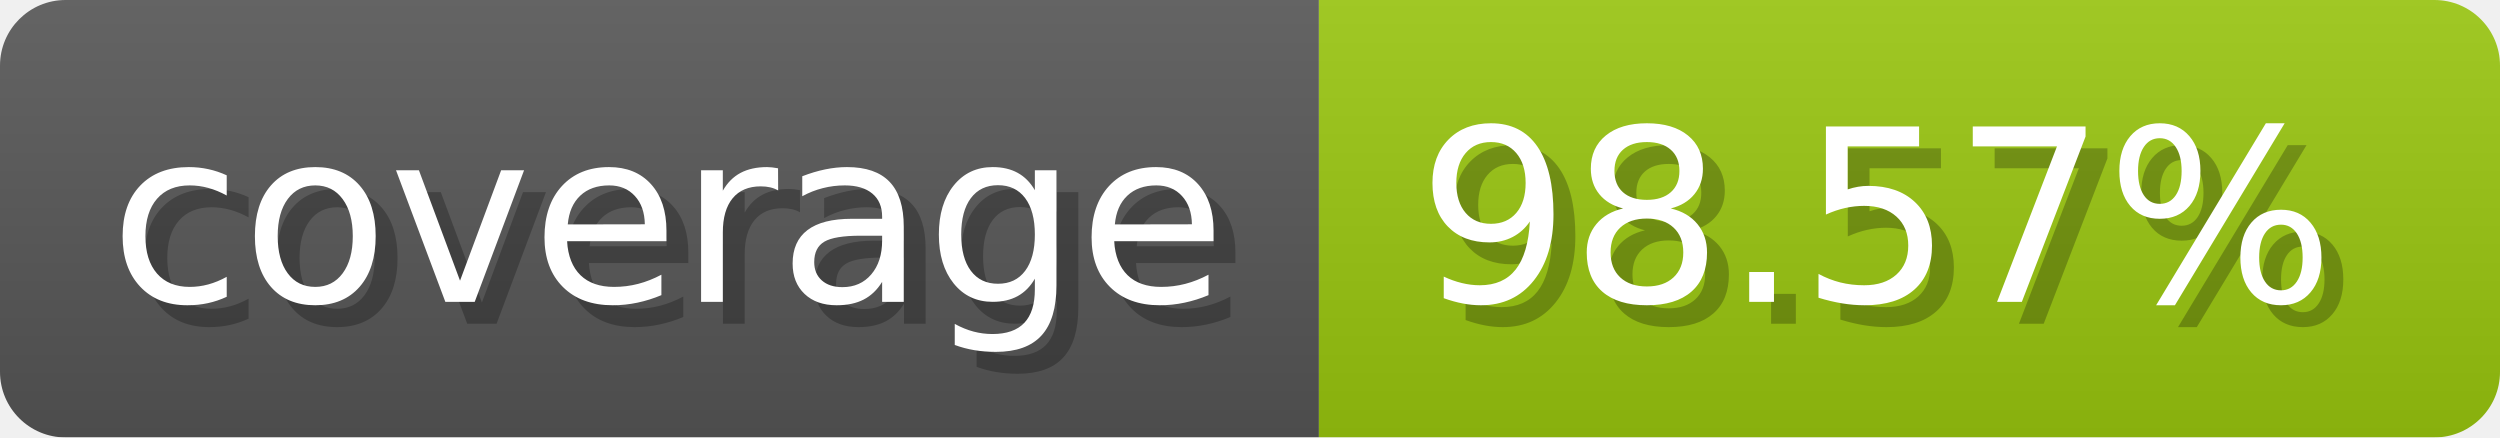
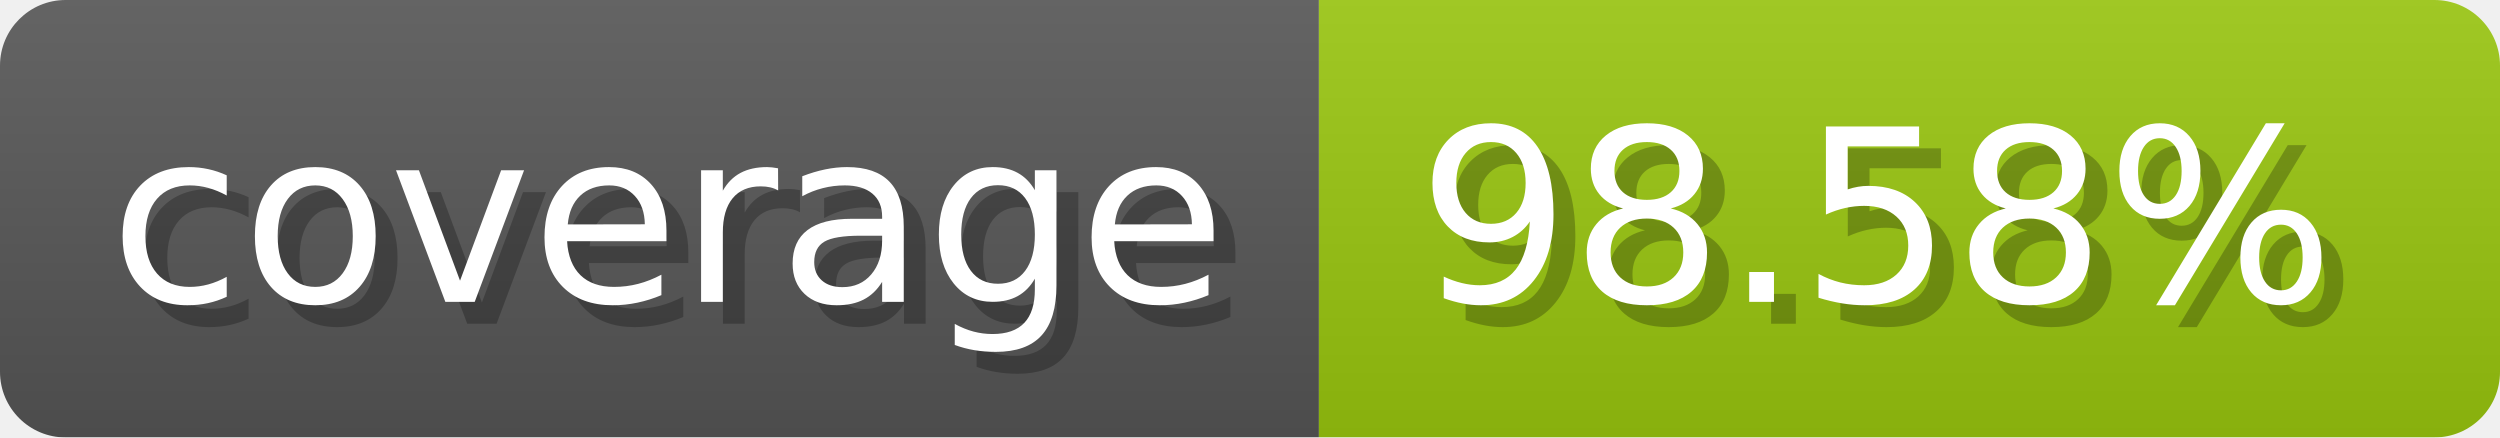
- <svg xmlns="http://www.w3.org/2000/svg" width="114.3" height="20" viewBox="0 0 1143 200" role="img" aria-label="coverage: 98.57%">
-   <linearGradient id="MrUnE" x2="0" y2="100%">
+ <svg xmlns="http://www.w3.org/2000/svg" width="114.3" height="20" viewBox="0 0 1143 200" role="img" aria-label="coverage: 98.58%">
+   <linearGradient id="CPugh" x2="0" y2="100%">
    <stop offset="0" stop-opacity=".1" stop-color="#EEE" />
    <stop offset="1" stop-opacity=".1" />
  </linearGradient>
-   <mask id="oSspB">
+   <mask id="hxkbQ">
    <rect width="1143" height="200" rx="30" fill="#FFF" />
  </mask>
-   <g mask="url(#oSspB)">
+   <g mask="url(#hxkbQ)">
    <rect width="603" height="200" fill="#555" />
    <rect width="540" height="200" fill="#97c40f" x="603" />
-     <rect width="1143" height="200" fill="url(#MrUnE)" />
+     <rect width="1143" height="200" fill="url(#CPugh)" />
  </g>
  <g aria-hidden="true" fill="#fff" text-anchor="start" font-family="Verdana,DejaVu Sans,sans-serif" font-size="110">
    <text x="60" y="148" textLength="503" fill="#000" opacity="0.25">coverage</text>
    <text x="50" y="138" textLength="503">coverage</text>
-     <text x="658" y="148" textLength="440" fill="#000" opacity="0.25">98.57%</text>
-     <text x="648" y="138" textLength="440">98.57%</text>
+     <text x="658" y="148" textLength="440" fill="#000" opacity="0.25">98.58%</text>
+     <text x="648" y="138" textLength="440">98.58%</text>
  </g>
</svg>
